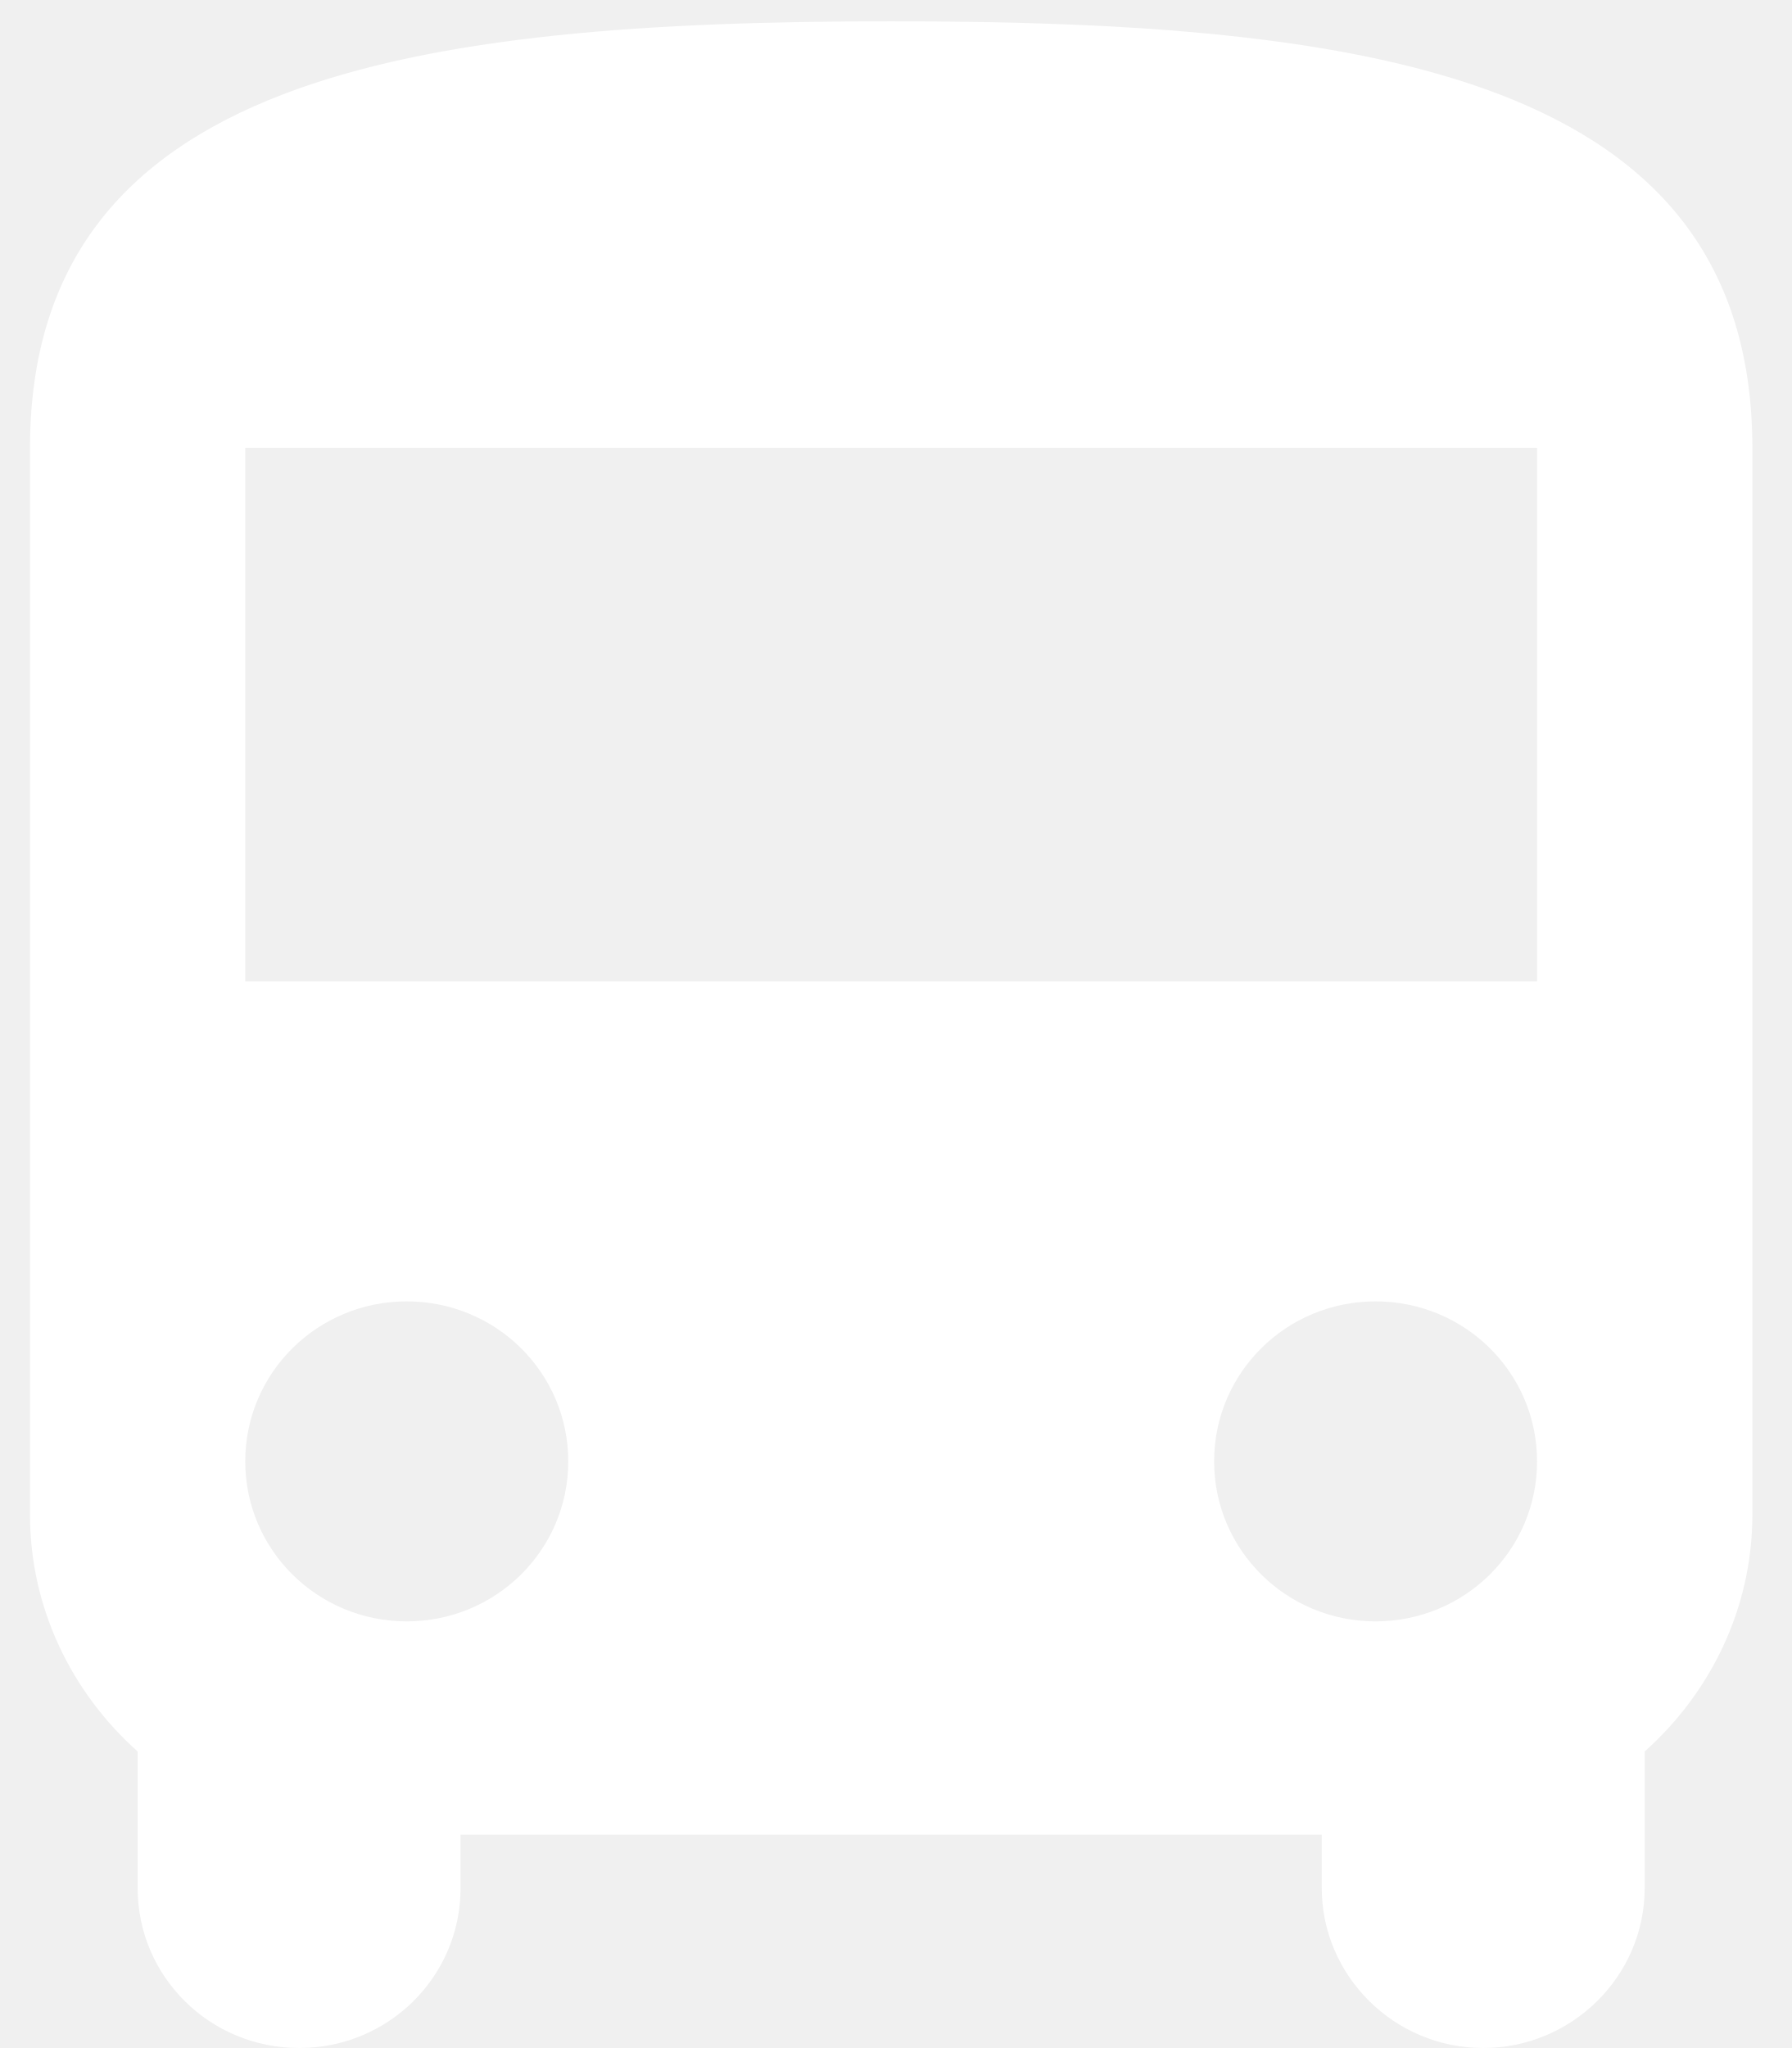
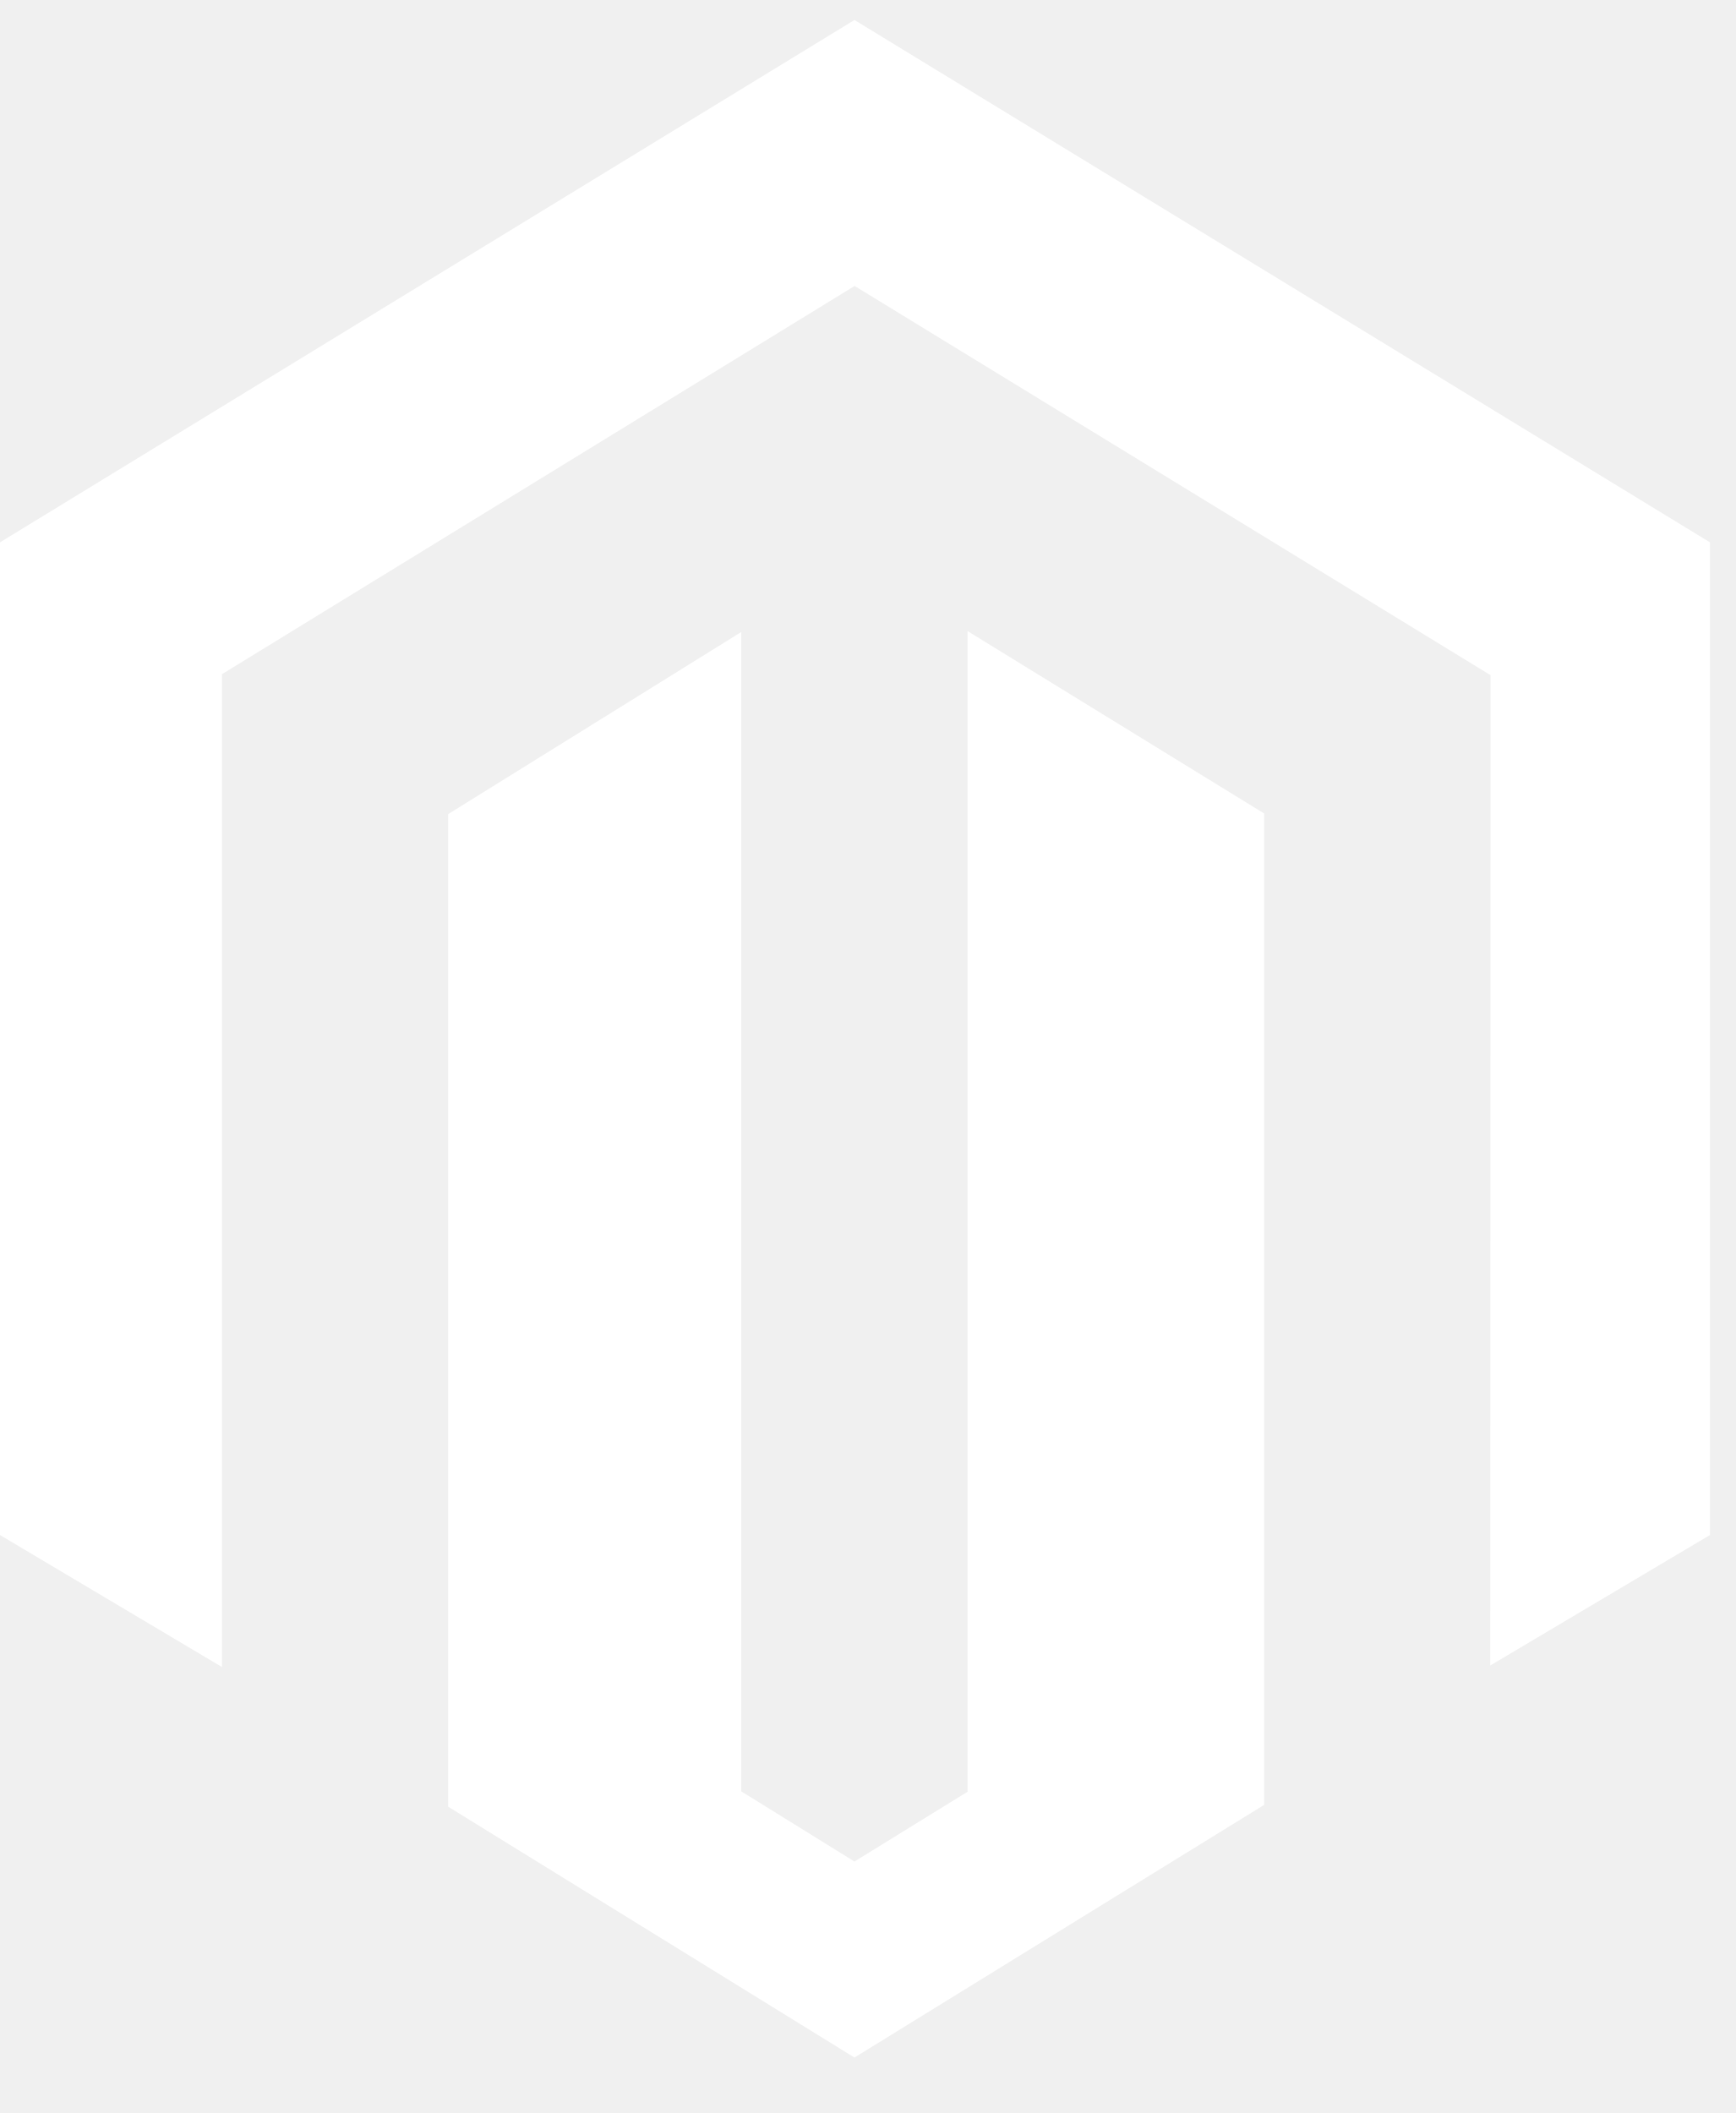
- <svg xmlns="http://www.w3.org/2000/svg" width="28" height="32" viewBox="0 0 28 32" fill="none">
-   <path d="M0.469 23.667C0.469 25.134 1.125 26.45 2.151 27.367V29.5C2.151 30.884 3.278 32 4.675 32C6.071 32 7.198 30.884 7.198 29.5V28.667H20.657V29.5C20.657 30.867 21.784 32 23.181 32C24.56 32 25.704 30.884 25.704 29.5V27.367C26.73 26.45 27.387 25.134 27.387 23.667V7C27.387 1.167 21.364 0.333 13.928 0.333C6.492 0.333 0.469 1.167 0.469 7V23.667ZM6.357 25.334C4.961 25.334 3.833 24.217 3.833 22.834C3.833 21.45 4.961 20.334 6.357 20.334C7.753 20.334 8.881 21.45 8.881 22.834C8.881 24.217 7.753 25.334 6.357 25.334ZM21.498 25.334C20.102 25.334 18.975 24.217 18.975 22.834C18.975 21.45 20.102 20.334 21.498 20.334C22.895 20.334 24.022 21.45 24.022 22.834C24.022 24.217 22.895 25.334 21.498 25.334ZM24.022 15.334H3.833V7H24.022V15.334Z" fill="white" />
+ <svg xmlns="http://www.w3.org/2000/svg" width="23" height="28" viewBox="0 0 23 28" fill="none">
+   <path d="M12.822 8.363V23.743L11.323 24.668L9.823 23.738V8.375L5.939 10.788V23.941L11.323 27.265L16.752 23.917V10.78L12.822 8.363ZM11.323 0.265L0 7.187V20.341L2.941 22.09V8.934L11.325 3.789L19.718 8.926L19.752 8.946L19.748 22.07L22.66 20.341V7.187L11.323 0.265Z" fill="white" />
</svg>
